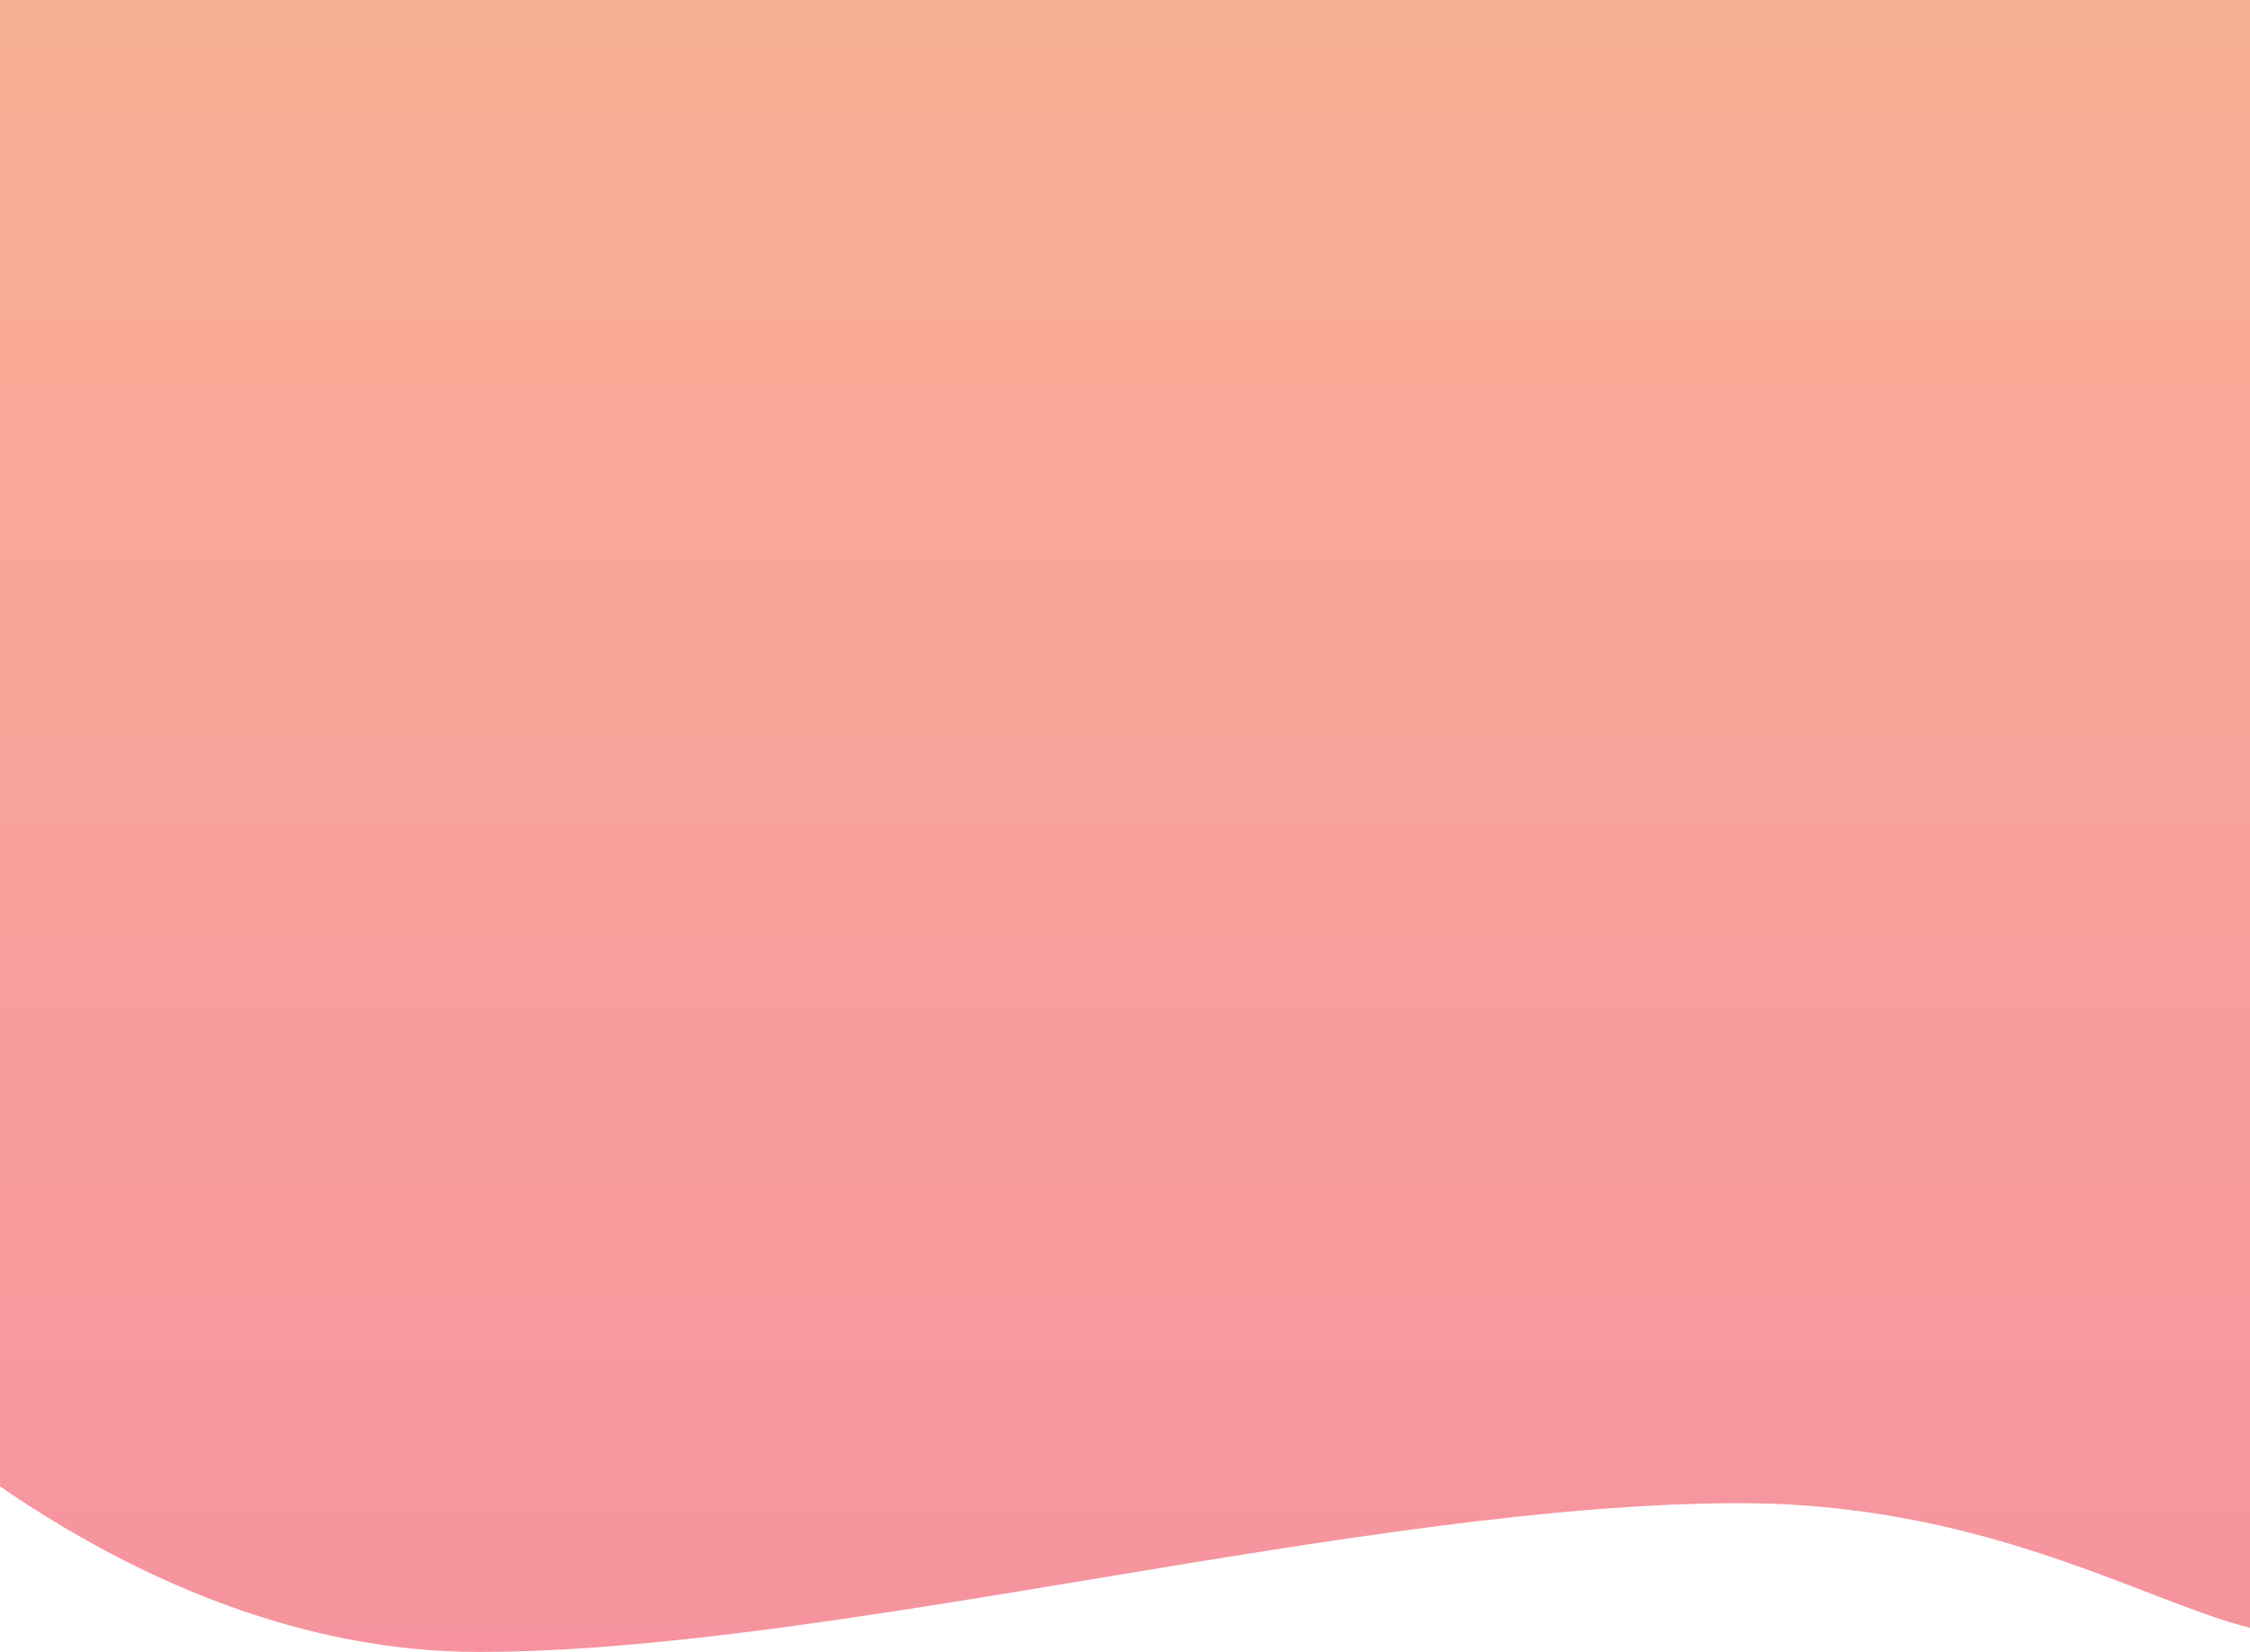
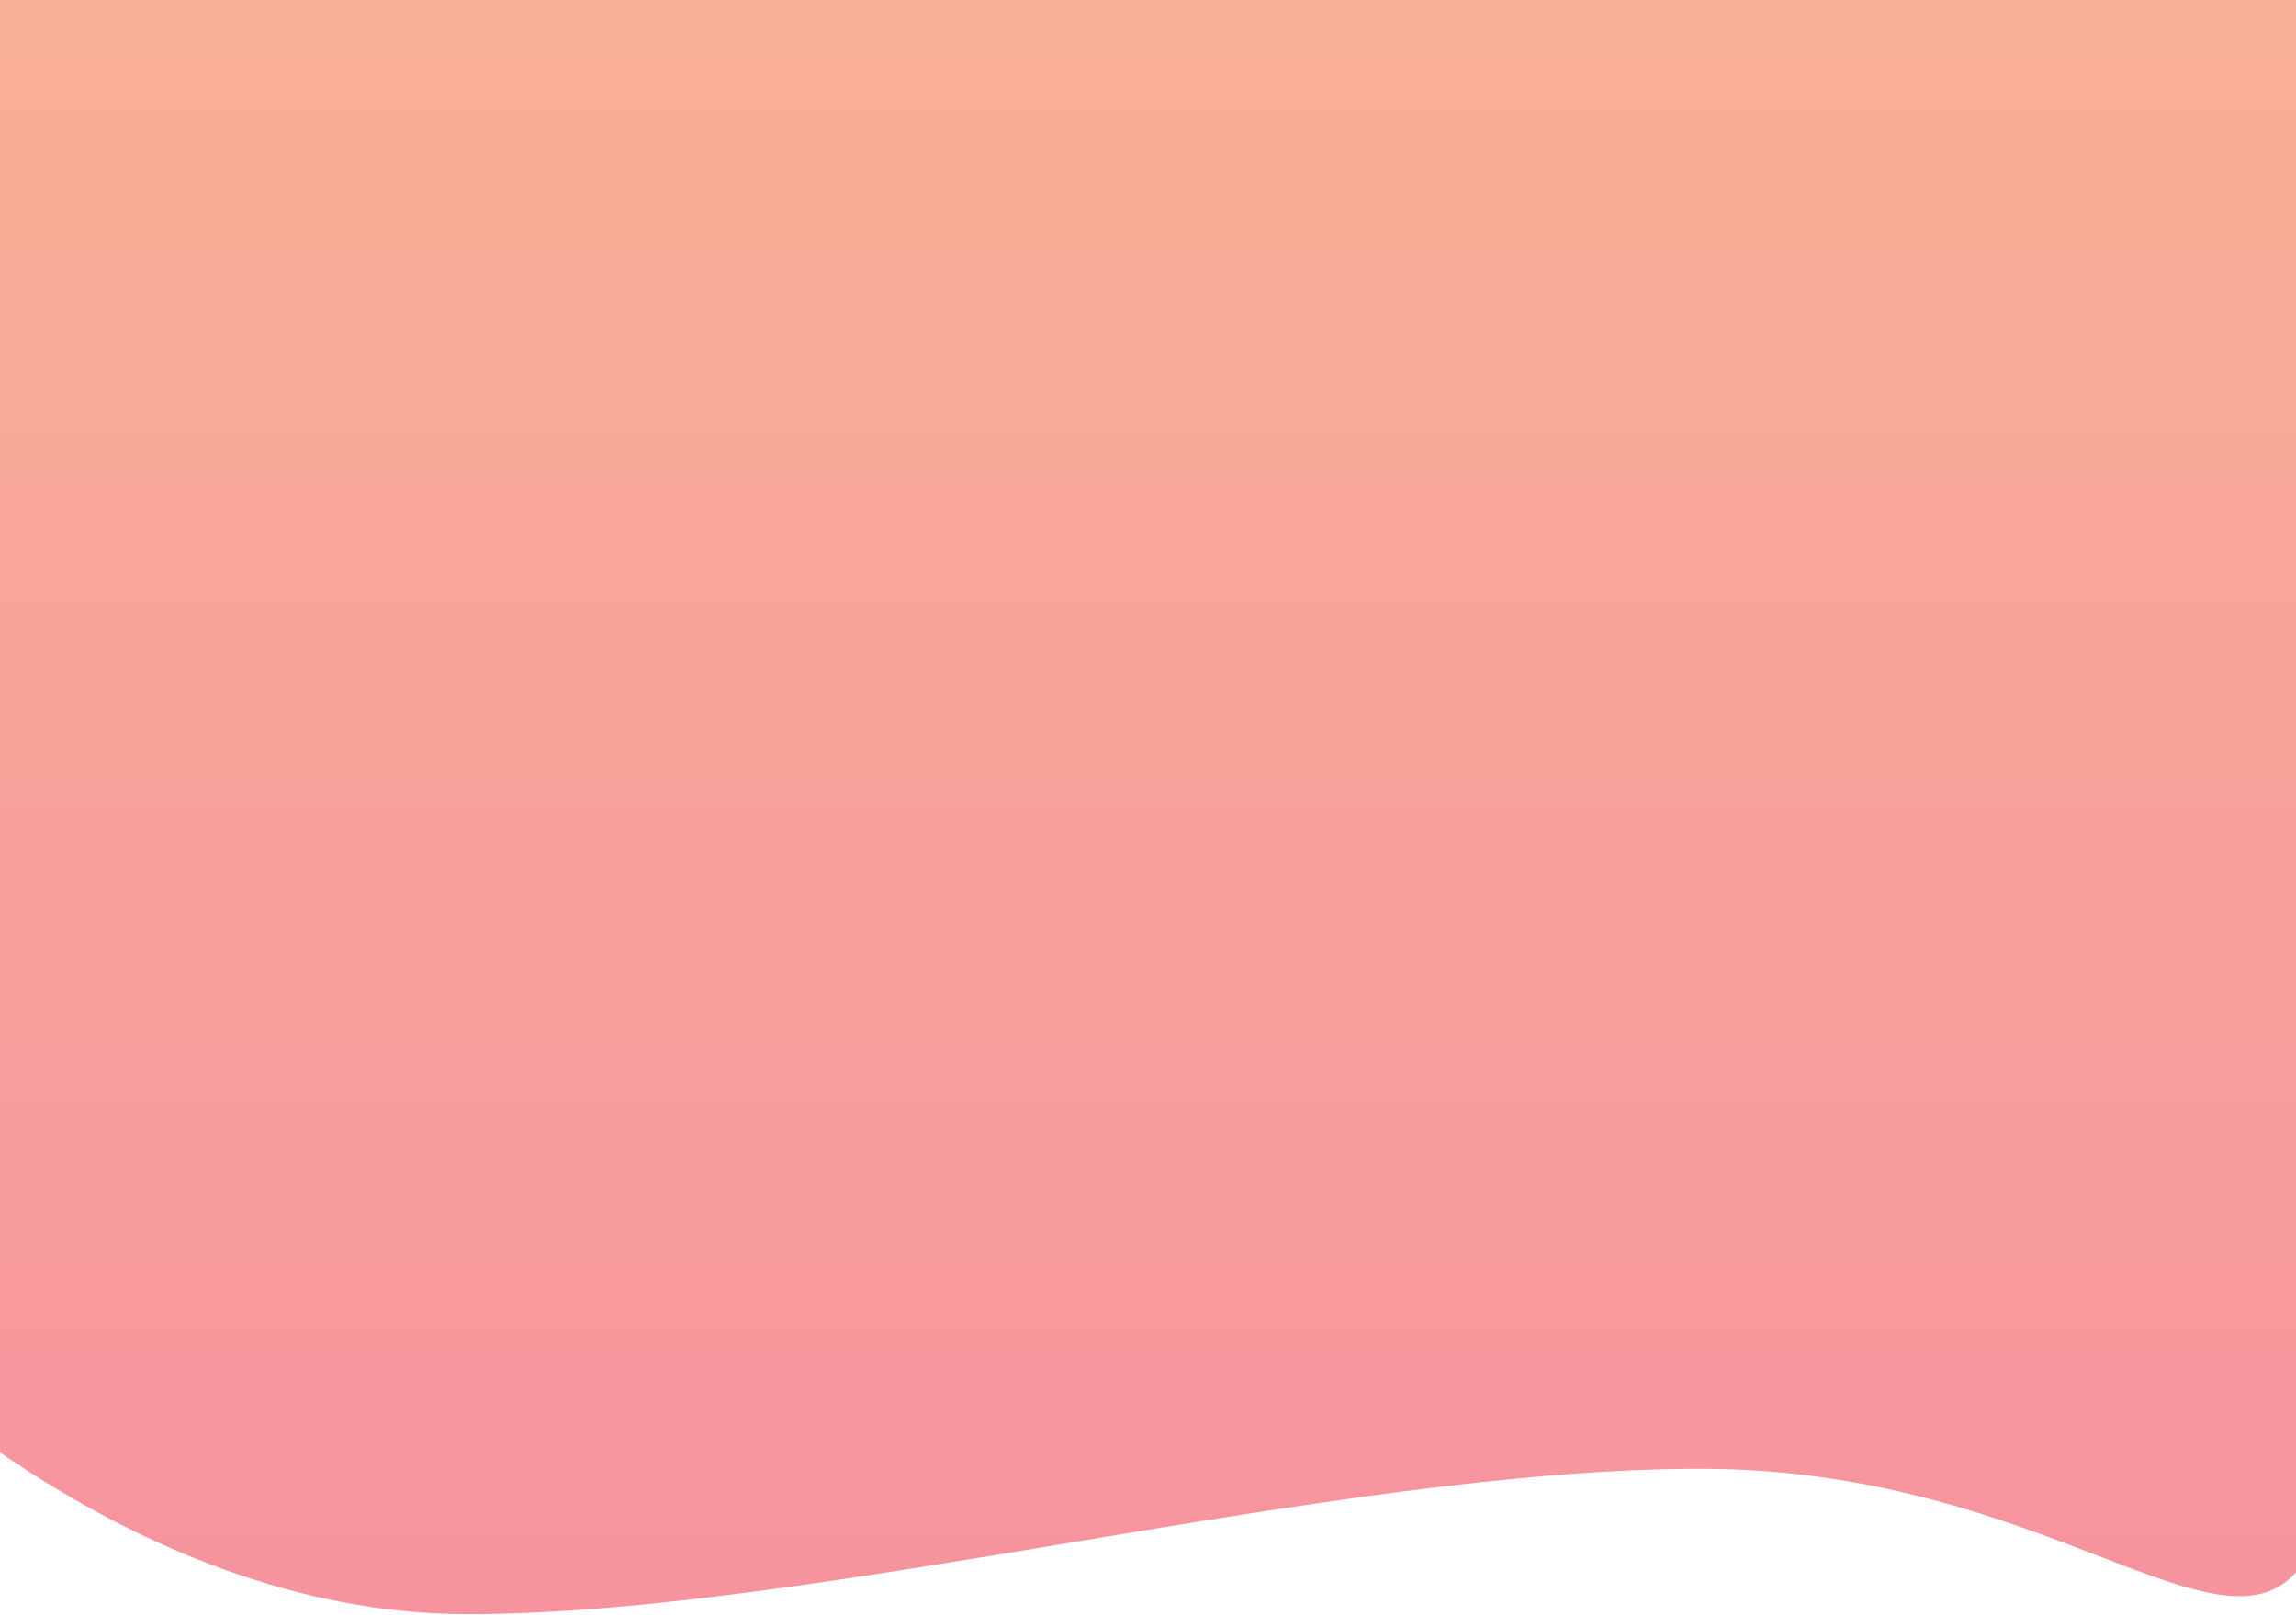
- <svg xmlns="http://www.w3.org/2000/svg" width="768" height="564" viewBox="0 0 768 564" fill="none">
+ <svg xmlns="http://www.w3.org/2000/svg" width="802" height="564" viewBox="0 0 802 564" fill="none">
  <g opacity="0.524">
    <path fill-rule="evenodd" clip-rule="evenodd" d="M-52 -7H808.322C808.322 -7 833.674 487.374 808.33 539.765C782.985 592.155 721.484 513.206 593.913 513.206C466.342 513.206 284.609 564 163.304 564C42 564 -52 464.488 -52 464.488V-7Z" fill="url(#paint0_linear)" style="mix-blend-mode:multiply" />
  </g>
  <defs>
    <linearGradient id="paint0_linear" x1="834.685" y1="581.902" x2="834.685" y2="-7" gradientUnits="userSpaceOnUse">
      <stop stop-color="#EE3048" />
      <stop offset="1" stop-color="#F26A35" />
    </linearGradient>
  </defs>
</svg>
